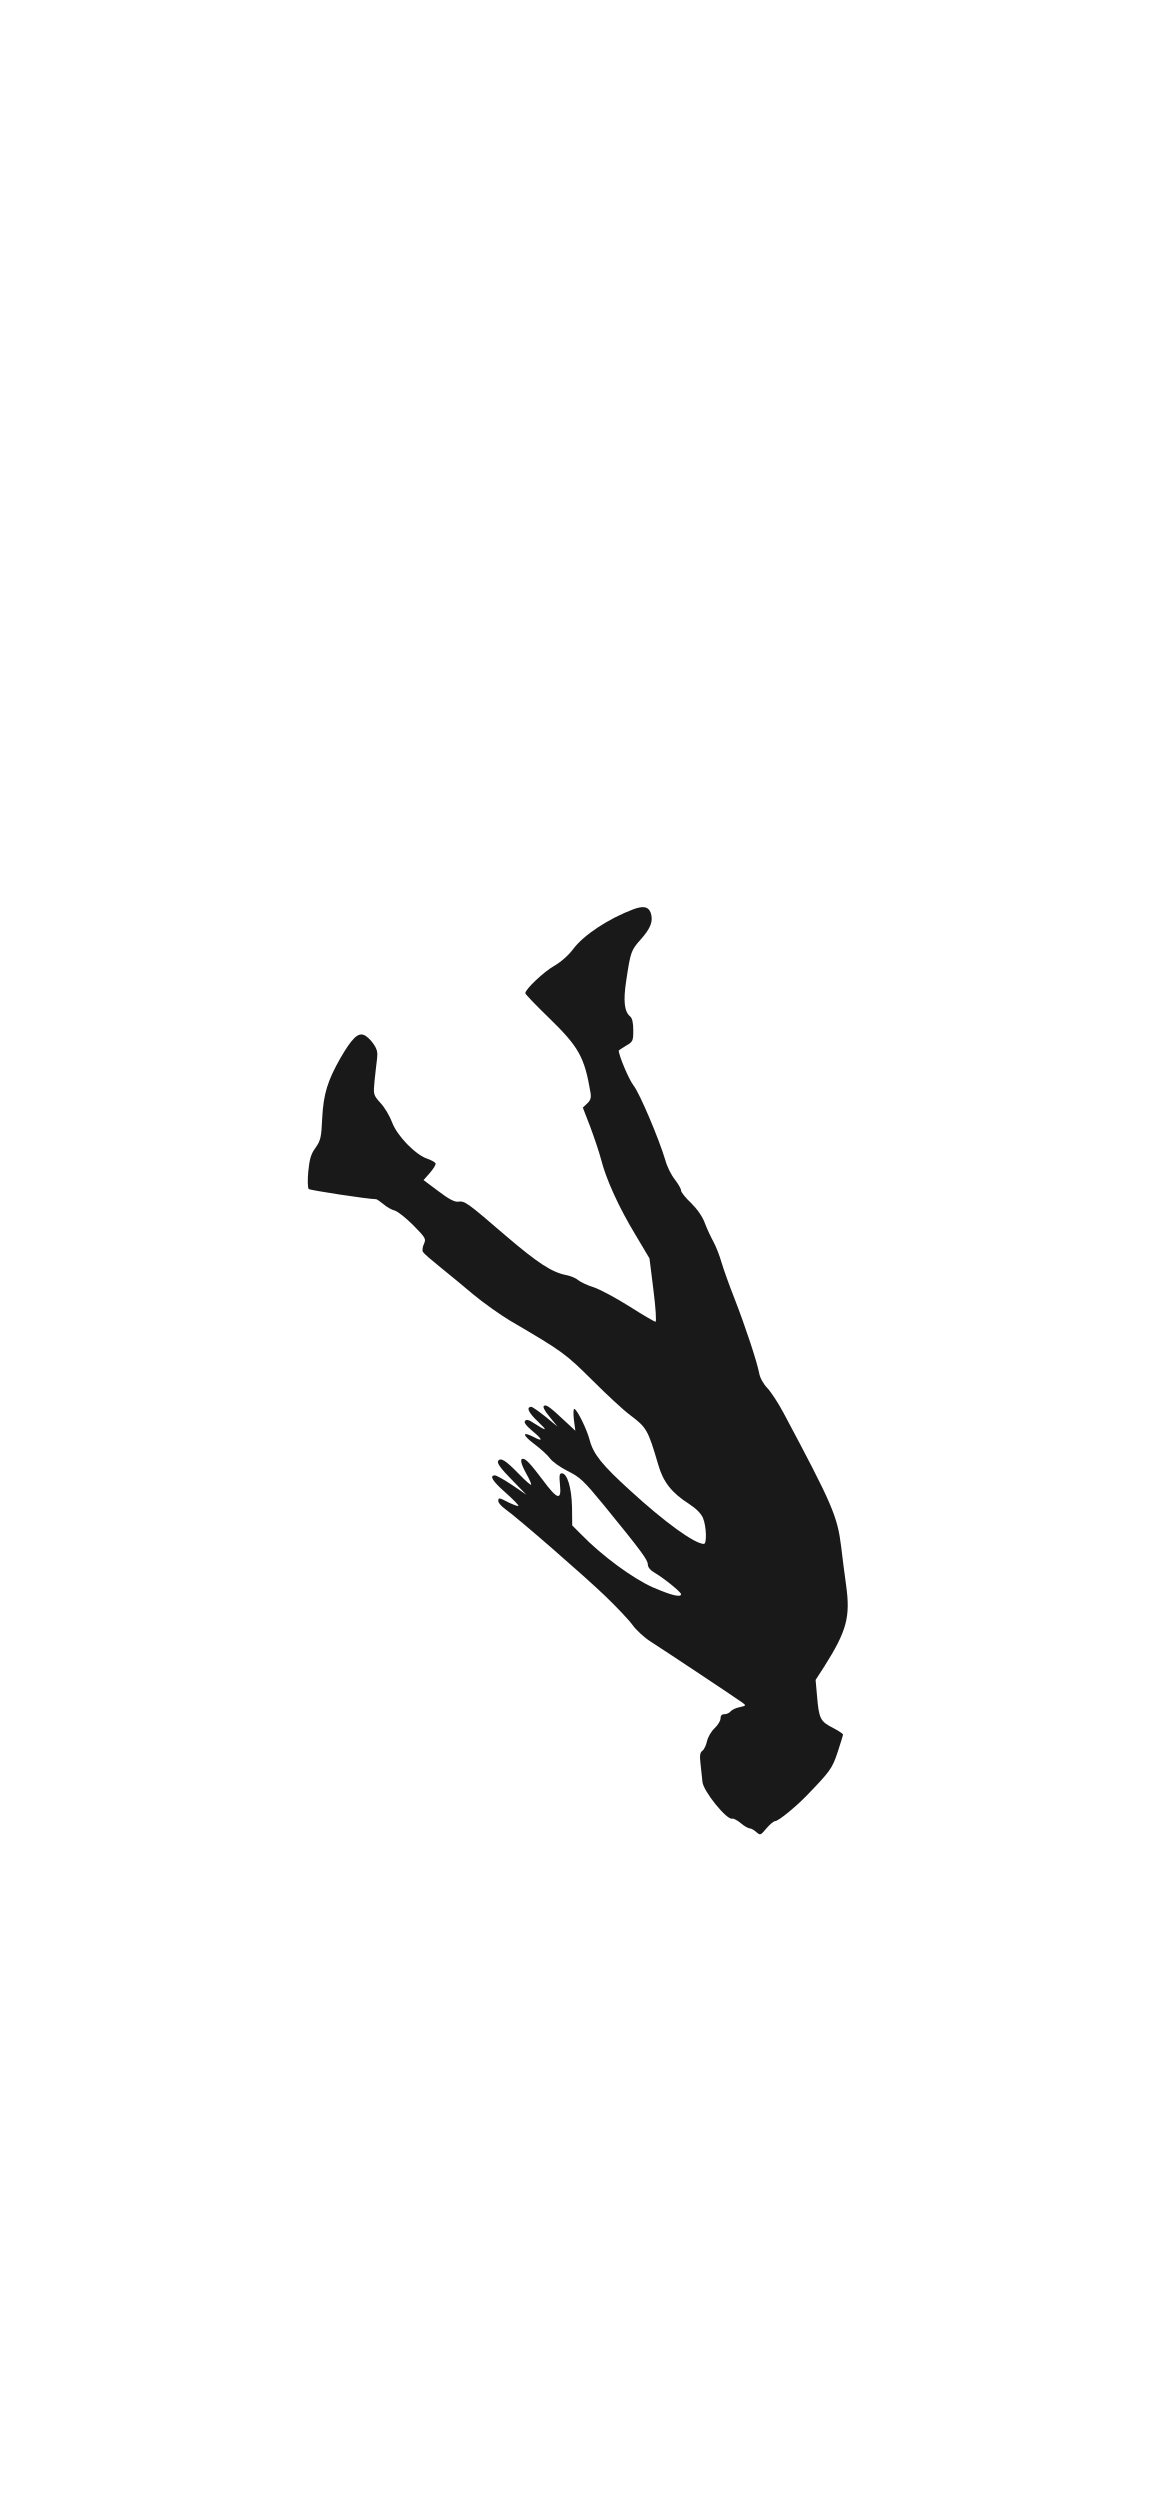
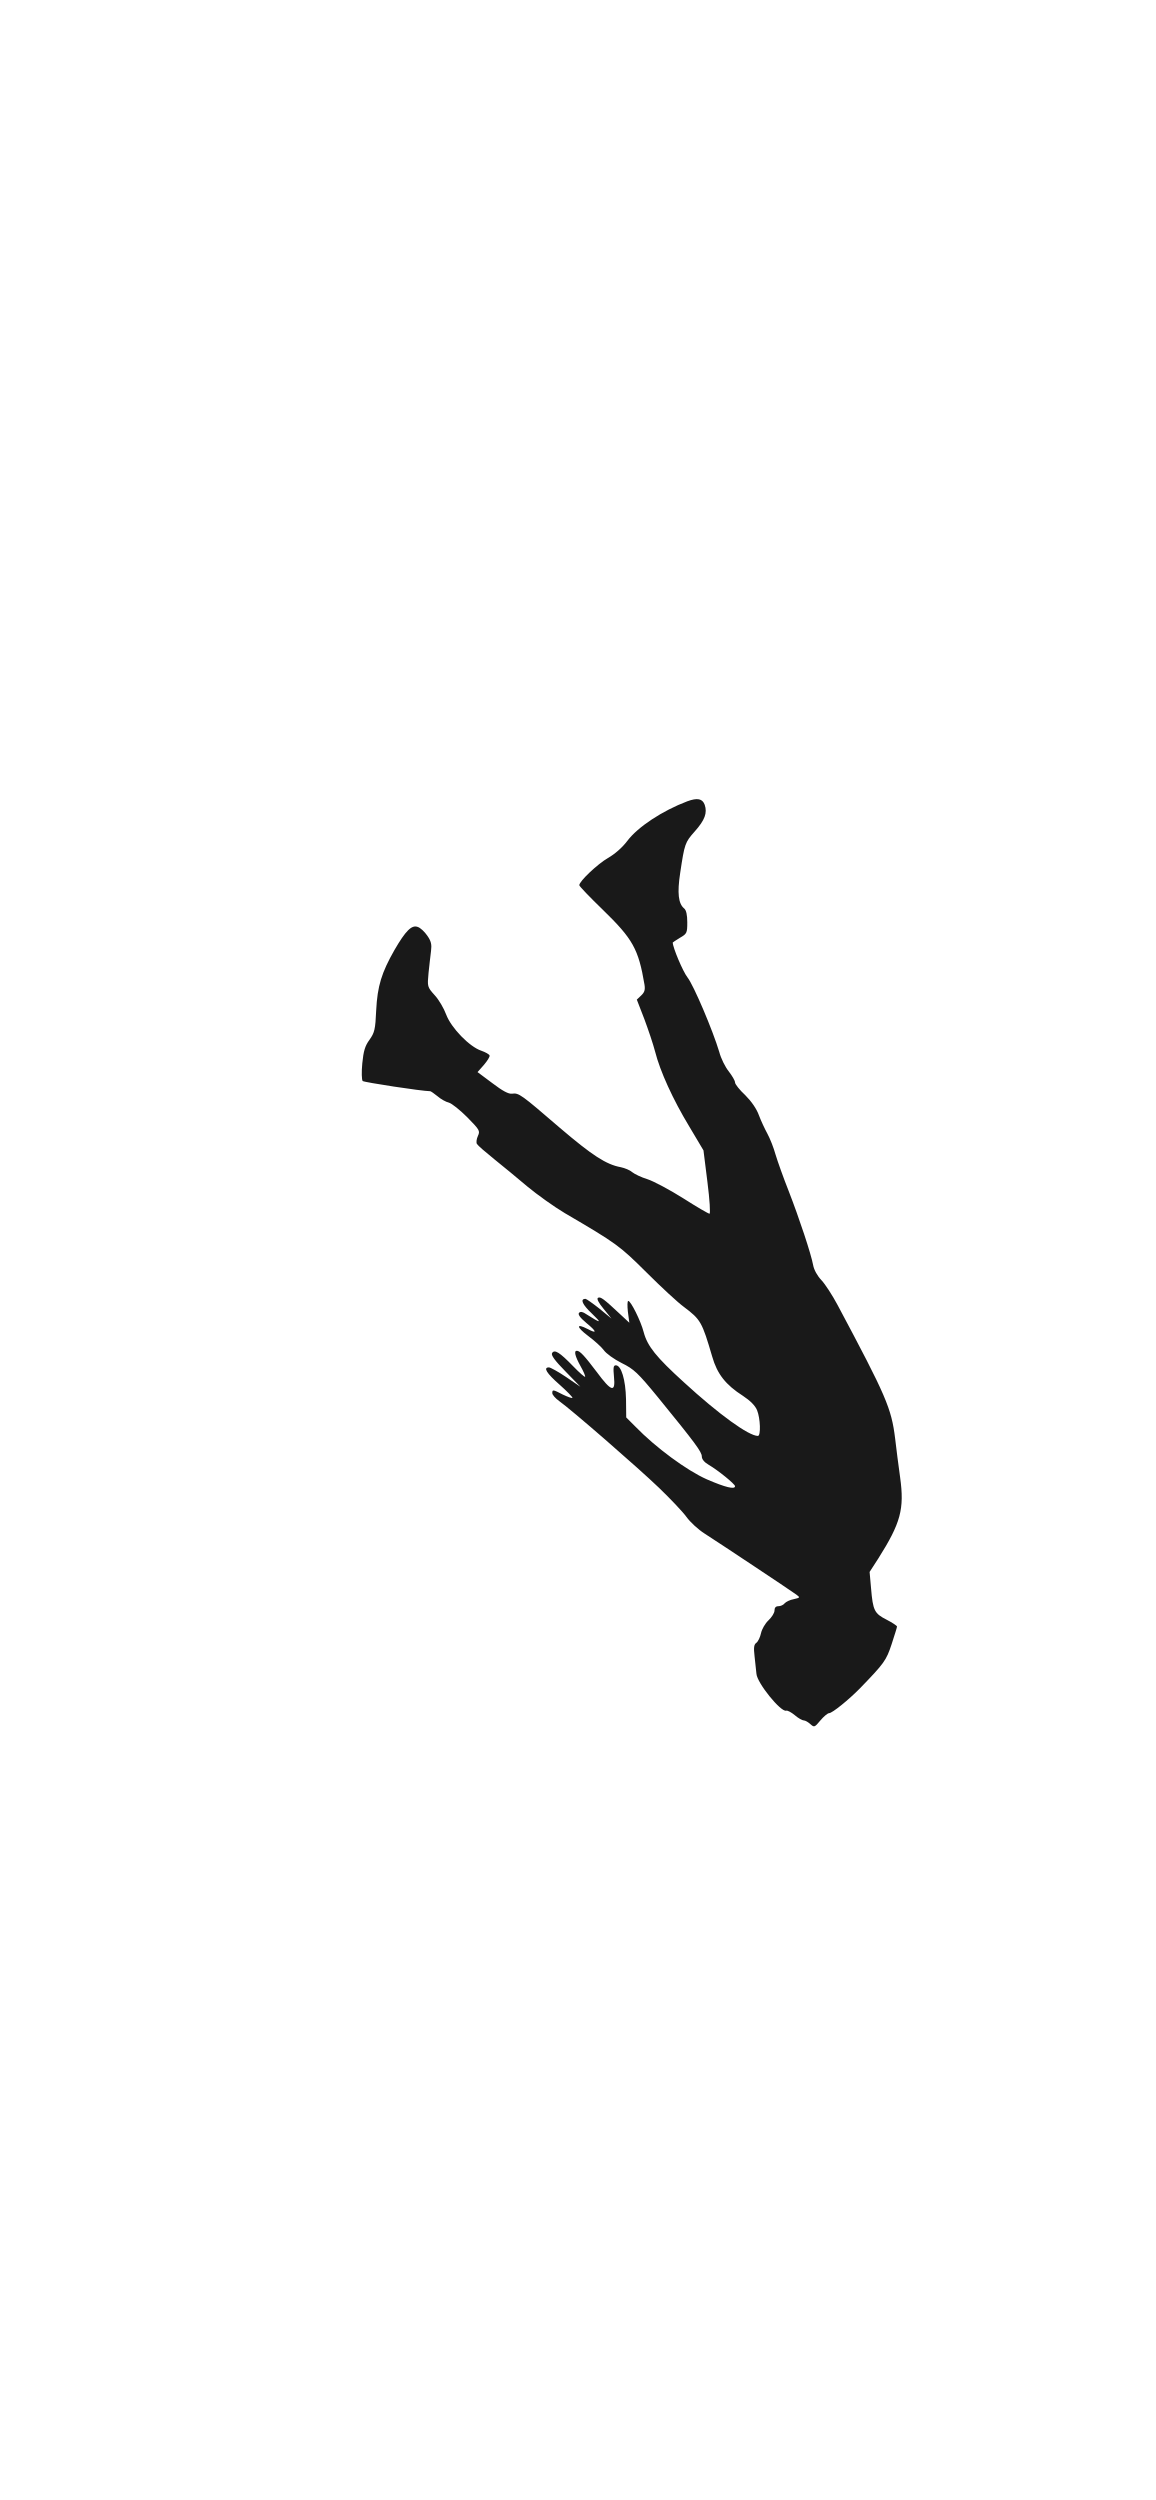
<svg xmlns="http://www.w3.org/2000/svg" width="428" height="926" viewBox="0 0 428 926" fill="none">
-   <path d="M234.567 336.804C225.414 340.265 216.261 346.265 212.338 351.495C210.492 353.956 207.646 356.418 205.185 357.802C201.339 360.033 194.57 366.417 194.57 367.879C194.57 368.263 198.493 372.34 203.262 376.955C214.415 387.801 216.492 391.493 218.722 404.723C219.03 406.646 218.722 407.569 217.492 408.723L215.876 410.261L218.645 417.414C220.107 421.337 221.953 426.798 222.645 429.491C224.491 436.798 229.26 447.259 235.26 457.181L240.567 466.104L242.029 477.795C242.875 484.41 243.182 489.564 242.798 489.564C242.413 489.564 238.029 487.026 233.106 483.872C228.106 480.718 222.184 477.565 219.876 476.796C217.568 476.103 215.03 474.873 214.184 474.18C213.338 473.411 211.415 472.642 209.954 472.334C204.492 471.334 199.339 467.95 187.339 457.72C173.033 445.413 172.186 444.72 169.648 445.105C168.341 445.259 166.187 444.105 162.341 441.182L156.88 437.106L159.264 434.413C160.495 432.952 161.495 431.414 161.341 430.952C161.187 430.491 159.803 429.721 158.264 429.183C153.88 427.721 147.111 420.722 145.265 415.799C144.419 413.491 142.496 410.184 140.958 408.569C138.265 405.569 138.265 405.415 138.727 400.415C139.035 397.646 139.419 393.954 139.65 392.262C139.958 389.877 139.727 388.647 138.265 386.57C137.265 385.109 135.727 383.647 134.727 383.339C132.496 382.493 130.266 384.724 126.112 391.877C121.343 400.261 119.805 405.184 119.343 414.184C119.036 421.337 118.728 422.491 116.882 425.106C115.19 427.414 114.651 429.26 114.19 433.875C113.882 437.106 113.959 440.028 114.344 440.413C114.805 440.875 136.342 444.182 139.342 444.182C139.573 444.182 140.804 445.028 142.034 446.028C143.265 447.105 145.188 448.182 146.265 448.413C147.342 448.72 150.342 451.105 153.034 453.797C157.649 458.489 157.88 458.873 157.034 460.72C156.495 461.873 156.341 463.181 156.649 463.719C157.034 464.335 159.88 466.796 163.033 469.334C166.187 471.873 171.725 476.411 175.34 479.488C178.955 482.487 185.186 486.949 189.186 489.333C208.492 500.64 209.415 501.333 219.491 511.332C224.876 516.716 231.106 522.485 233.337 524.1C239.567 528.793 240.029 529.639 243.798 542.484C245.644 548.945 248.797 552.945 255.182 557.022C257.874 558.791 259.72 560.637 260.412 562.329C261.643 565.329 261.874 571.867 260.72 571.867C257.335 571.867 246.336 563.944 233.26 551.945C223.03 542.638 219.799 538.638 218.415 533.408C217.338 529.254 213.646 521.87 212.723 521.87C212.338 521.87 212.338 523.716 212.569 525.87L213.107 529.946L209.8 526.87C203.646 521.101 202.416 520.178 201.492 520.716C200.954 521.024 201.646 522.485 203.569 524.793L206.492 528.408L202.031 524.716C199.493 522.716 197.185 521.101 196.877 521.101C194.724 521.101 195.724 523.254 199.339 526.639C203.108 530.254 202.646 530.254 197.185 526.793C195.877 525.87 195.031 525.716 194.493 526.254C193.954 526.793 194.801 528.023 197.185 530.023C201.108 533.254 201.262 534.177 197.647 532.254C193.339 530.023 193.416 531.485 197.8 534.792C200.185 536.561 202.8 538.946 203.646 540.1C204.492 541.33 207.492 543.484 210.261 544.868C214.799 547.099 216.261 548.484 223.645 557.483C237.567 574.559 239.952 577.79 239.952 579.482C239.952 580.482 240.875 581.636 242.49 582.559C246.028 584.635 252.259 589.712 252.259 590.481C252.259 591.789 248.721 590.943 241.798 587.943C234.337 584.635 222.799 576.097 215.415 568.483L211.953 565.021L211.876 558.252C211.723 551.022 210.107 545.715 208.107 545.715C207.184 545.715 207.108 546.561 207.415 549.945C208.031 555.945 206.492 555.56 201.031 548.176C196.493 542.176 194.801 540.33 193.647 540.33C192.493 540.33 193.031 542.407 195.031 546.022C196.185 548.022 196.877 549.791 196.724 549.945C196.57 550.176 194.57 548.407 192.262 546.022C187.263 540.869 185.416 539.715 184.493 541.176C184.032 541.946 185.493 543.945 189.416 547.945L194.954 553.637L189.647 550.022C186.801 548.099 183.878 546.484 183.34 546.484C181.109 546.484 182.417 548.638 187.339 552.945C190.109 555.406 192.185 557.56 192.031 557.791C191.801 557.945 190.262 557.406 188.493 556.56C184.801 554.637 184.57 554.637 184.57 556.022C184.57 556.637 185.724 557.945 187.109 558.945C191.493 562.021 216.261 583.559 224.107 591.097C228.26 595.096 232.875 599.942 234.26 601.865C235.644 603.788 238.644 606.557 240.952 608.019C247.413 612.172 273.181 629.325 274.95 630.633C276.411 631.71 276.411 631.787 274.027 632.325C272.642 632.556 271.104 633.325 270.642 633.863C270.181 634.479 269.104 634.94 268.335 634.94C267.335 634.94 266.873 635.479 266.873 636.556C266.873 637.402 265.873 639.017 264.643 640.171C263.412 641.324 262.181 643.478 261.874 644.94C261.566 646.401 260.797 648.016 260.181 648.478C259.258 649.093 259.105 650.247 259.489 653.478C259.72 655.785 260.028 658.708 260.181 659.939C260.412 663.4 269.258 674.246 271.181 673.63C271.719 673.476 273.104 674.246 274.411 675.322C275.642 676.399 277.18 677.245 277.719 677.245C278.257 677.245 279.334 677.861 280.18 678.63C281.565 679.861 281.719 679.861 283.872 677.245C285.103 675.784 286.564 674.553 287.103 674.553C288.257 674.553 294.333 669.631 298.564 665.323C307.486 656.093 308.256 655.093 310.255 649.016C311.332 645.709 312.255 642.786 312.255 642.478C312.255 642.171 310.486 641.017 308.409 639.94C303.871 637.632 303.333 636.556 302.64 628.325L302.102 622.249L305.333 617.249C313.64 604.096 315.024 598.942 313.409 587.251C312.794 582.789 311.948 576.328 311.563 572.867C310.179 561.56 308.256 557.175 290.257 523.408C288.334 519.793 285.641 515.639 284.257 514.178C282.719 512.563 281.488 510.332 281.18 508.563C280.411 504.409 276.104 491.41 272.104 481.103C270.181 476.257 268.027 470.181 267.258 467.642C266.566 465.104 265.181 461.643 264.258 459.95C263.335 458.258 261.874 455.181 261.104 453.105C260.258 450.72 258.335 447.951 256.028 445.643C253.951 443.721 252.259 441.567 252.259 440.951C252.259 440.259 251.182 438.49 249.951 436.875C248.644 435.259 247.028 432.029 246.413 429.644C244.105 421.876 236.952 404.954 234.644 402.031C232.952 399.877 229.183 390.954 229.183 389.108C229.183 389.031 230.414 388.262 231.875 387.339C234.414 385.878 234.567 385.57 234.567 381.647C234.567 378.878 234.183 377.109 233.414 376.494C231.26 374.725 230.798 370.802 231.952 363.264C233.568 352.495 233.721 352.034 237.337 347.957C241.106 343.726 242.029 341.111 241.029 338.111C240.183 335.804 238.337 335.419 234.567 336.804Z" fill="black" fill-opacity="0.9" />
+   <path d="M254.567 296.804C245.414 300.265 236.261 306.265 232.338 311.495C230.492 313.956 227.646 316.418 225.185 317.802C221.339 320.033 214.57 326.417 214.57 327.879C214.57 328.263 218.493 332.34 223.262 336.955C234.415 347.801 236.492 351.493 238.722 364.723C239.03 366.646 238.722 367.569 237.492 368.723L235.876 370.261L238.645 377.414C240.107 381.337 241.953 386.798 242.645 389.491C244.491 396.798 249.26 407.259 255.26 417.181L260.567 426.104L262.029 437.795C262.875 444.41 263.182 449.564 262.798 449.564C262.413 449.564 258.029 447.026 253.106 443.872C248.106 440.718 242.184 437.565 239.876 436.796C237.568 436.103 235.03 434.873 234.184 434.18C233.338 433.411 231.415 432.642 229.954 432.334C224.492 431.334 219.339 427.95 207.339 417.72C193.033 405.413 192.186 404.72 189.648 405.105C188.341 405.259 186.187 404.105 182.341 401.182L176.88 397.106L179.264 394.413C180.495 392.952 181.495 391.414 181.341 390.952C181.187 390.491 179.803 389.721 178.264 389.183C173.88 387.721 167.111 380.722 165.265 375.799C164.419 373.491 162.496 370.184 160.958 368.569C158.265 365.569 158.265 365.415 158.727 360.415C159.035 357.646 159.419 353.954 159.65 352.262C159.958 349.877 159.727 348.647 158.265 346.57C157.265 345.109 155.727 343.647 154.727 343.339C152.496 342.493 150.266 344.724 146.112 351.877C141.343 360.261 139.805 365.184 139.343 374.184C139.036 381.337 138.728 382.491 136.882 385.106C135.19 387.414 134.651 389.26 134.19 393.875C133.882 397.106 133.959 400.028 134.344 400.413C134.805 400.875 156.342 404.182 159.342 404.182C159.573 404.182 160.804 405.028 162.034 406.028C163.265 407.105 165.188 408.182 166.265 408.413C167.342 408.72 170.342 411.105 173.034 413.797C177.649 418.489 177.88 418.873 177.034 420.72C176.495 421.873 176.341 423.181 176.649 423.719C177.034 424.335 179.88 426.796 183.033 429.334C186.187 431.873 191.725 436.411 195.34 439.488C198.955 442.487 205.186 446.949 209.186 449.333C228.492 460.64 229.415 461.333 239.491 471.332C244.876 476.716 251.106 482.485 253.337 484.1C259.567 488.793 260.029 489.639 263.798 502.484C265.644 508.945 268.797 512.945 275.182 517.022C277.874 518.791 279.72 520.637 280.412 522.329C281.643 525.329 281.874 531.867 280.72 531.867C277.335 531.867 266.336 523.944 253.26 511.945C243.03 502.638 239.799 498.638 238.415 493.408C237.338 489.254 233.646 481.87 232.723 481.87C232.338 481.87 232.338 483.716 232.569 485.87L233.107 489.946L229.8 486.87C223.646 481.101 222.416 480.178 221.492 480.716C220.954 481.024 221.646 482.485 223.569 484.793L226.492 488.408L222.031 484.716C219.493 482.716 217.185 481.101 216.877 481.101C214.724 481.101 215.724 483.254 219.339 486.639C223.108 490.254 222.646 490.254 217.185 486.793C215.877 485.87 215.031 485.716 214.493 486.254C213.954 486.793 214.801 488.023 217.185 490.023C221.108 493.254 221.262 494.177 217.647 492.254C213.339 490.023 213.416 491.485 217.8 494.792C220.185 496.561 222.8 498.946 223.646 500.1C224.492 501.33 227.492 503.484 230.261 504.868C234.799 507.099 236.261 508.484 243.645 517.483C257.567 534.559 259.952 537.79 259.952 539.482C259.952 540.482 260.875 541.636 262.49 542.559C266.028 544.635 272.259 549.712 272.259 550.481C272.259 551.789 268.721 550.943 261.798 547.943C254.337 544.635 242.799 536.097 235.415 528.483L231.953 525.021L231.876 518.252C231.723 511.022 230.107 505.715 228.107 505.715C227.184 505.715 227.108 506.561 227.415 509.945C228.031 515.945 226.492 515.56 221.031 508.176C216.493 502.176 214.801 500.33 213.647 500.33C212.493 500.33 213.031 502.407 215.031 506.022C216.185 508.022 216.877 509.791 216.724 509.945C216.57 510.176 214.57 508.407 212.262 506.022C207.263 500.869 205.416 499.715 204.493 501.176C204.032 501.946 205.493 503.945 209.416 507.945L214.954 513.637L209.647 510.022C206.801 508.099 203.878 506.484 203.34 506.484C201.109 506.484 202.417 508.638 207.339 512.945C210.109 515.406 212.185 517.56 212.031 517.791C211.801 517.945 210.262 517.406 208.493 516.56C204.801 514.637 204.57 514.637 204.57 516.022C204.57 516.637 205.724 517.945 207.109 518.945C211.493 522.021 236.261 543.559 244.107 551.097C248.26 555.096 252.875 559.942 254.26 561.865C255.644 563.788 258.644 566.557 260.952 568.019C267.413 572.172 293.181 589.325 294.95 590.633C296.411 591.71 296.411 591.787 294.027 592.325C292.642 592.556 291.104 593.325 290.642 593.863C290.181 594.479 289.104 594.94 288.335 594.94C287.335 594.94 286.873 595.479 286.873 596.556C286.873 597.402 285.873 599.017 284.643 600.171C283.412 601.324 282.181 603.478 281.874 604.94C281.566 606.401 280.797 608.016 280.181 608.478C279.258 609.093 279.105 610.247 279.489 613.478C279.72 615.785 280.028 618.708 280.181 619.939C280.412 623.4 289.258 634.246 291.181 633.63C291.719 633.476 293.104 634.246 294.411 635.322C295.642 636.399 297.18 637.245 297.719 637.245C298.257 637.245 299.334 637.861 300.18 638.63C301.565 639.861 301.719 639.861 303.872 637.245C305.103 635.784 306.564 634.553 307.103 634.553C308.257 634.553 314.333 629.631 318.564 625.323C327.486 616.093 328.256 615.093 330.255 609.016C331.332 605.709 332.255 602.786 332.255 602.478C332.255 602.171 330.486 601.017 328.409 599.94C323.871 597.632 323.333 596.556 322.64 588.325L322.102 582.249L325.333 577.249C333.64 564.096 335.024 558.942 333.409 547.251C332.794 542.789 331.948 536.328 331.563 532.867C330.179 521.56 328.256 517.175 310.257 483.408C308.334 479.793 305.641 475.639 304.257 474.178C302.719 472.563 301.488 470.332 301.18 468.563C300.411 464.409 296.104 451.41 292.104 441.103C290.181 436.257 288.027 430.181 287.258 427.642C286.566 425.104 285.181 421.643 284.258 419.95C283.335 418.258 281.874 415.181 281.104 413.105C280.258 410.72 278.335 407.951 276.028 405.643C273.951 403.721 272.259 401.567 272.259 400.951C272.259 400.259 271.182 398.49 269.951 396.875C268.644 395.259 267.028 392.029 266.413 389.644C264.105 381.876 256.952 364.954 254.644 362.031C252.952 359.877 249.183 350.954 249.183 349.108C249.183 349.031 250.414 348.262 251.875 347.339C254.414 345.878 254.567 345.57 254.567 341.647C254.567 338.878 254.183 337.109 253.414 336.494C251.26 334.725 250.798 330.802 251.952 323.264C253.568 312.495 253.721 312.034 257.337 307.957C261.106 303.726 262.029 301.111 261.029 298.111C260.183 295.804 258.337 295.419 254.567 296.804Z" fill="black" fill-opacity="0.9" />
</svg>
